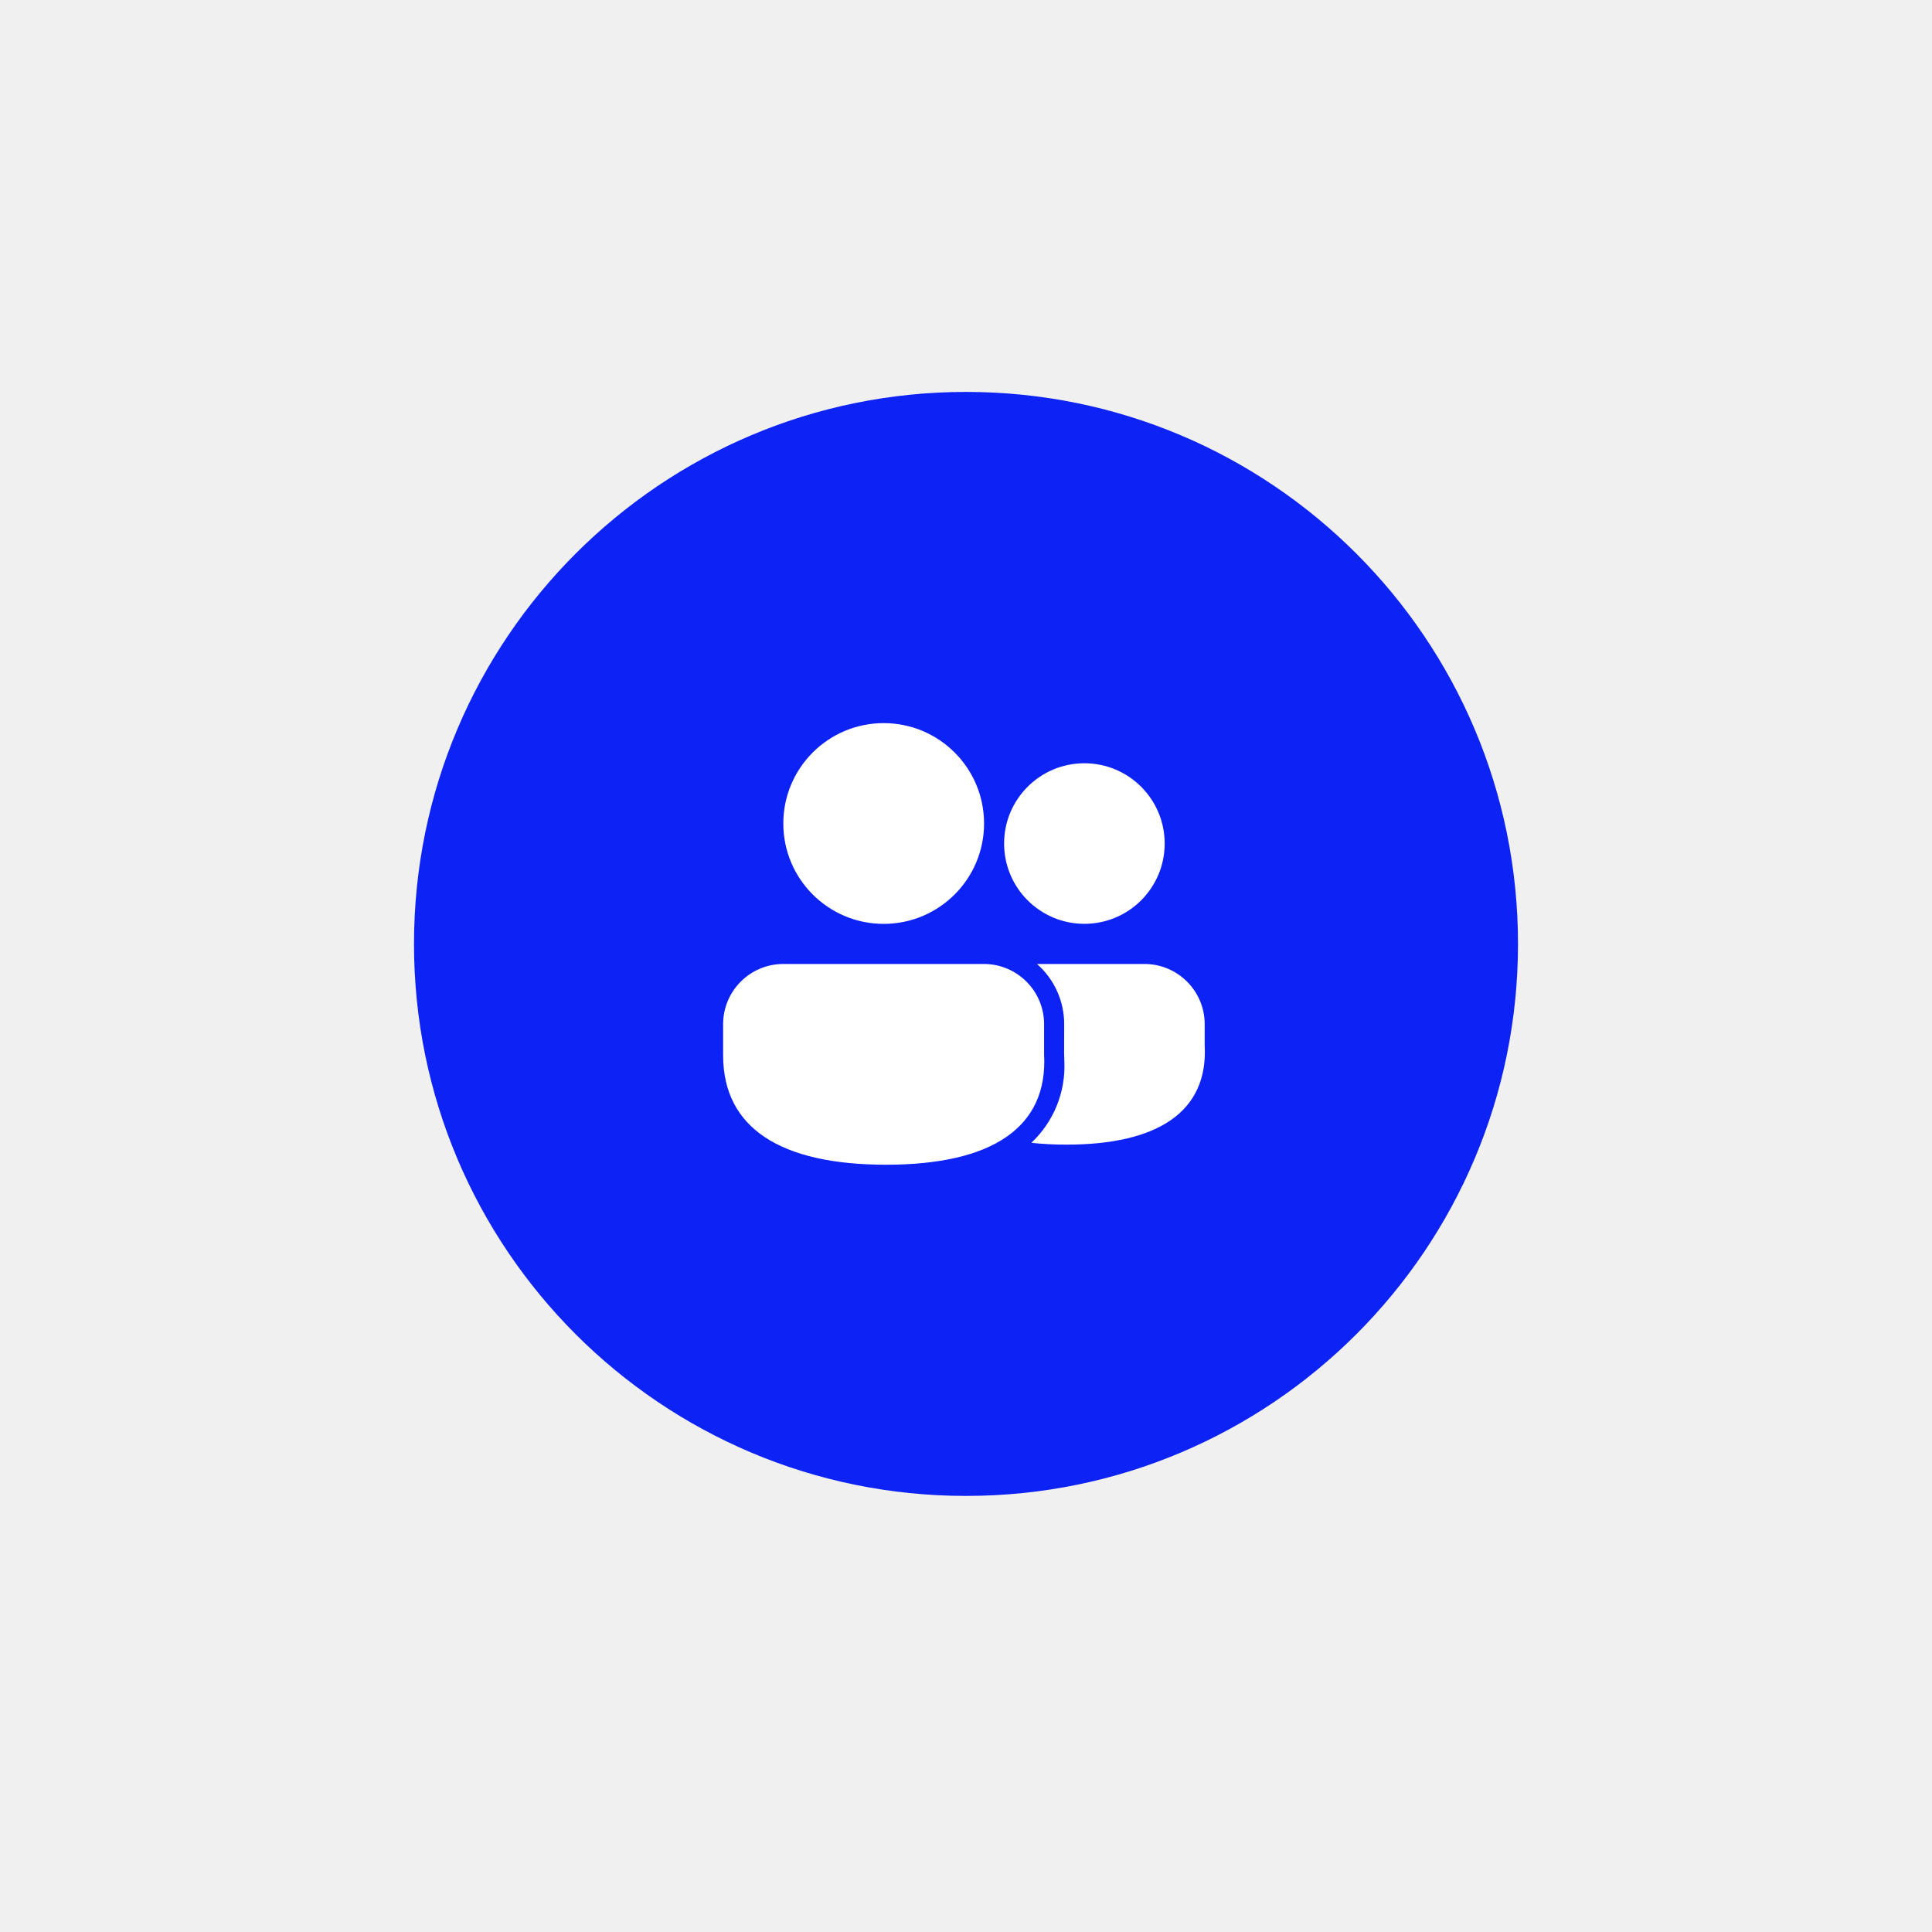
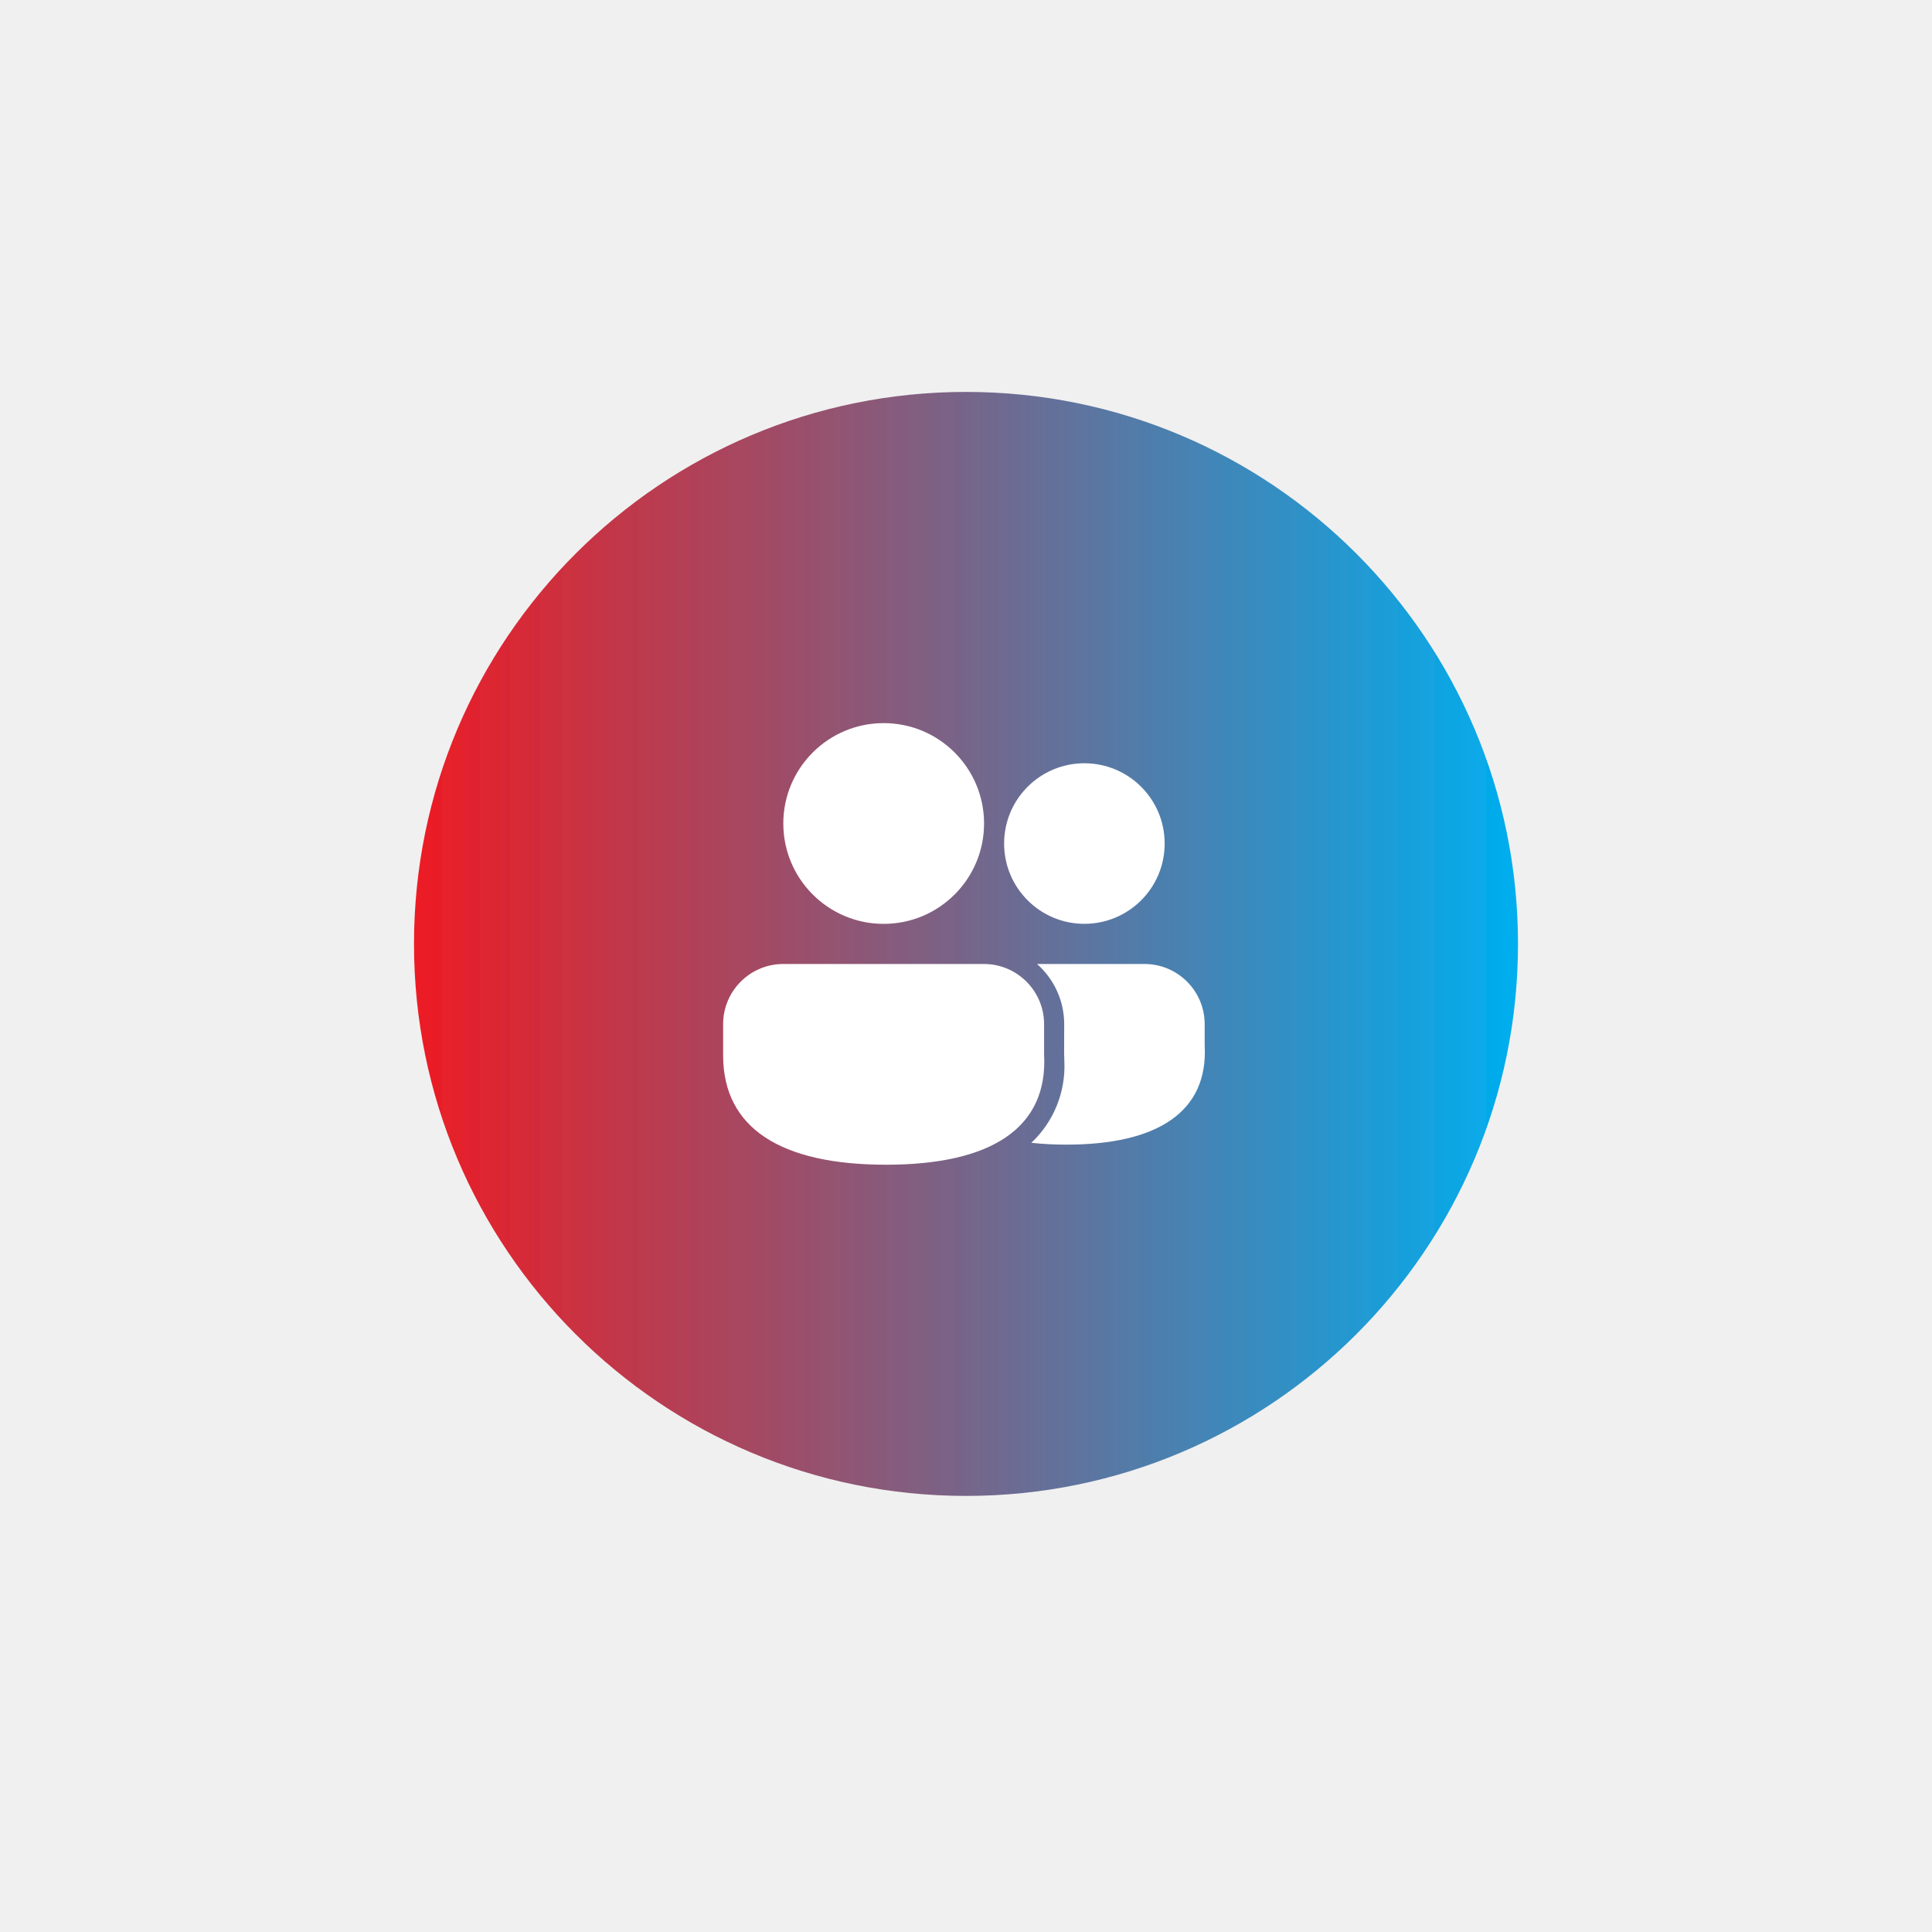
<svg xmlns="http://www.w3.org/2000/svg" width="175" height="175" viewBox="0 0 175 175">
  <defs>
    <filter id="Ellipse_1434" x="0" y="0" width="175" height="175" filterUnits="userSpaceOnUse">
      <feOffset dy="2" input="SourceAlpha" />
      <feGaussianBlur stdDeviation="12.5" result="blur" />
      <feFlood flood-opacity="0" />
      <feComposite operator="in" in2="blur" />
      <feComposite in="SourceGraphic" />
    </filter>
+     <linearGradient id="grad1" x1="0%" y1="0%" x2="100%" y2="0%">
+       <stop offset="0%" style="stop-color:#ed1c24;stop-opacity:1" />
+       <stop offset="100%" style="stop-color:#00aeef;stop-opacity:1" />
+     </linearGradient>
  </defs>
  <g id="Group_5980" data-name="Group 5980" transform="translate(-102.5 -1664.5)">
    <g transform="matrix(1, 0, 0, 1, 102.5, 1664.5)" filter="url(#Ellipse_1434)">
-       <circle id="Ellipse_1434-2" data-name="Ellipse 1434" cx="50" cy="50" r="50" transform="translate(37.5 35.5)" fill="#0720f4" />
+       <circle id="Ellipse_1434-2" data-name="Ellipse 1434" cx="50" cy="50" r="50" transform="translate(37.5 35.5)" fill="url(#grad1)" />
    </g>
    <path id="people_1_" data-name="people (1)" d="M25.619,23.817a5.454,5.454,0,0,1,5.454,5.454l0,2.721C31.445,38.67,26.3,42,16.763,42,7.256,42,2,38.713,2,32.087V29.271a5.454,5.454,0,0,1,5.454-5.454Zm14.547,0a5.454,5.454,0,0,1,5.454,5.454l0,1.915c.329,5.99-4.216,8.994-12.523,8.994a28.863,28.863,0,0,1-3.178-.165,9.529,9.529,0,0,0,2.992-7.338l-.023-.786.006-2.619a7.255,7.255,0,0,0-2.464-5.456ZM16.544,2a9.092,9.092,0,1,1-9.092,9.092A9.092,9.092,0,0,1,16.544,2Zm18.18,3.636a7.272,7.272,0,1,1-7.272,7.272A7.272,7.272,0,0,1,34.725,5.636Z" transform="translate(166 1728)" fill="#fff" />
  </g>
</svg>
